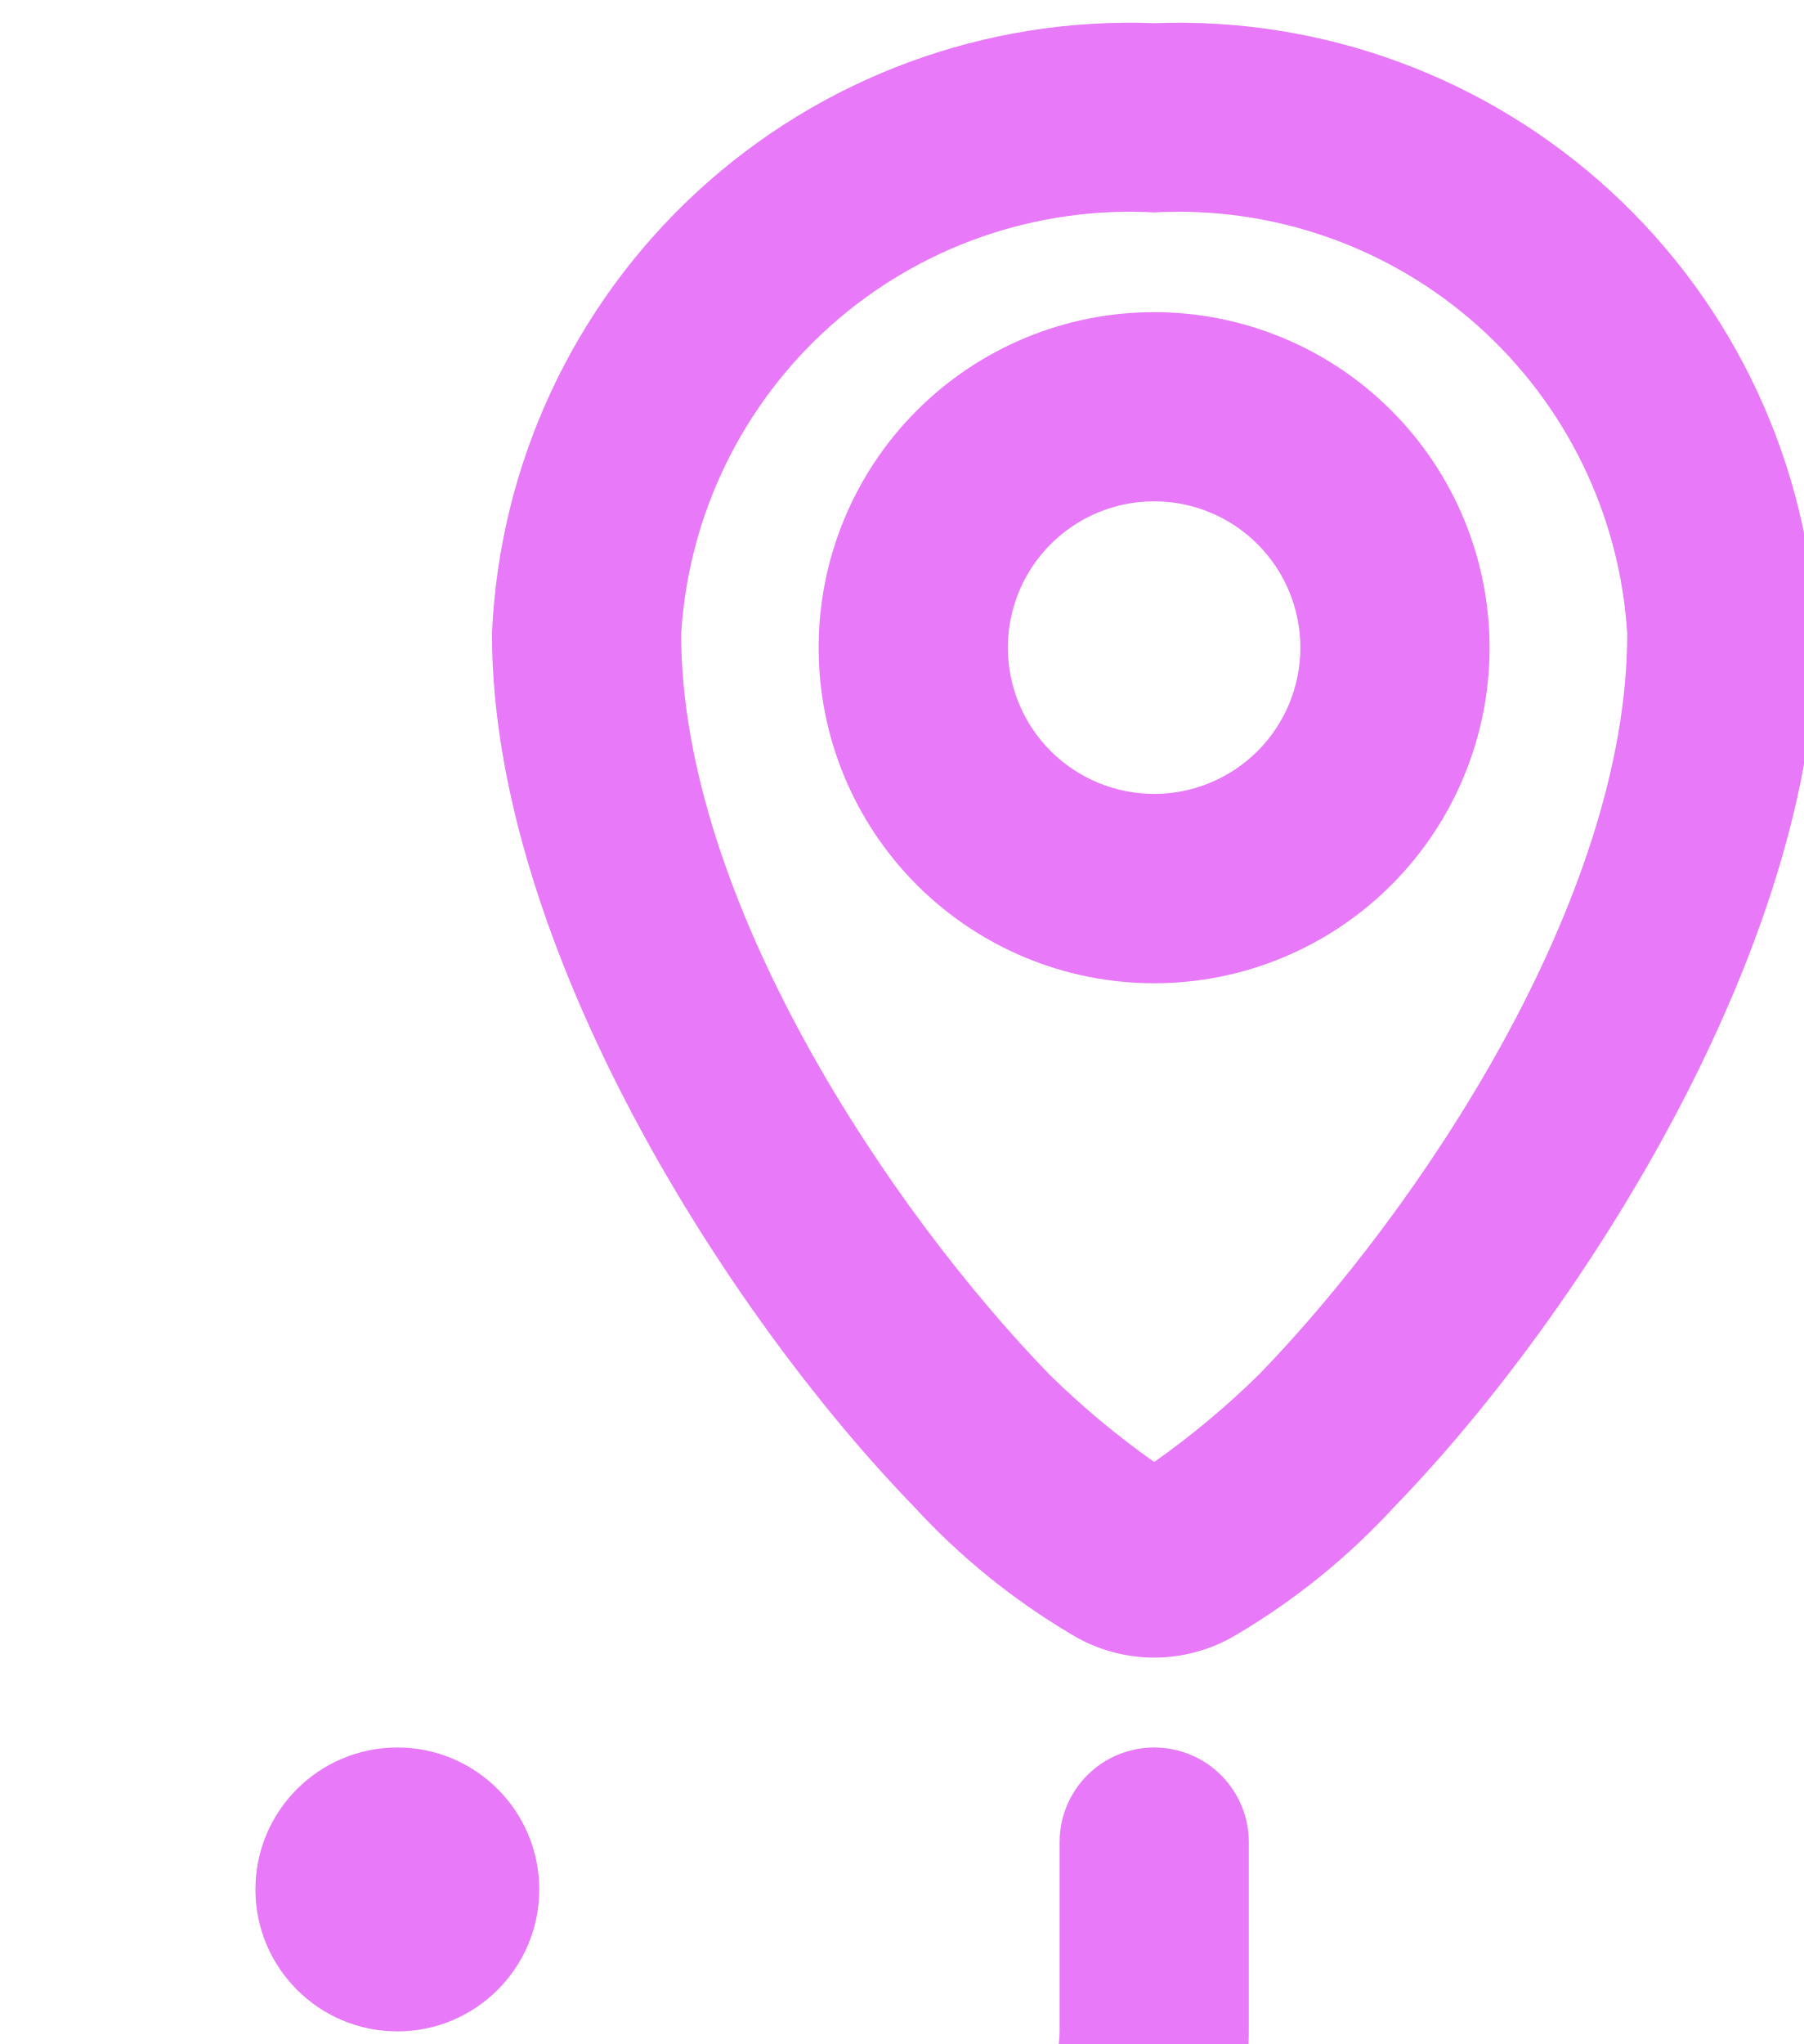
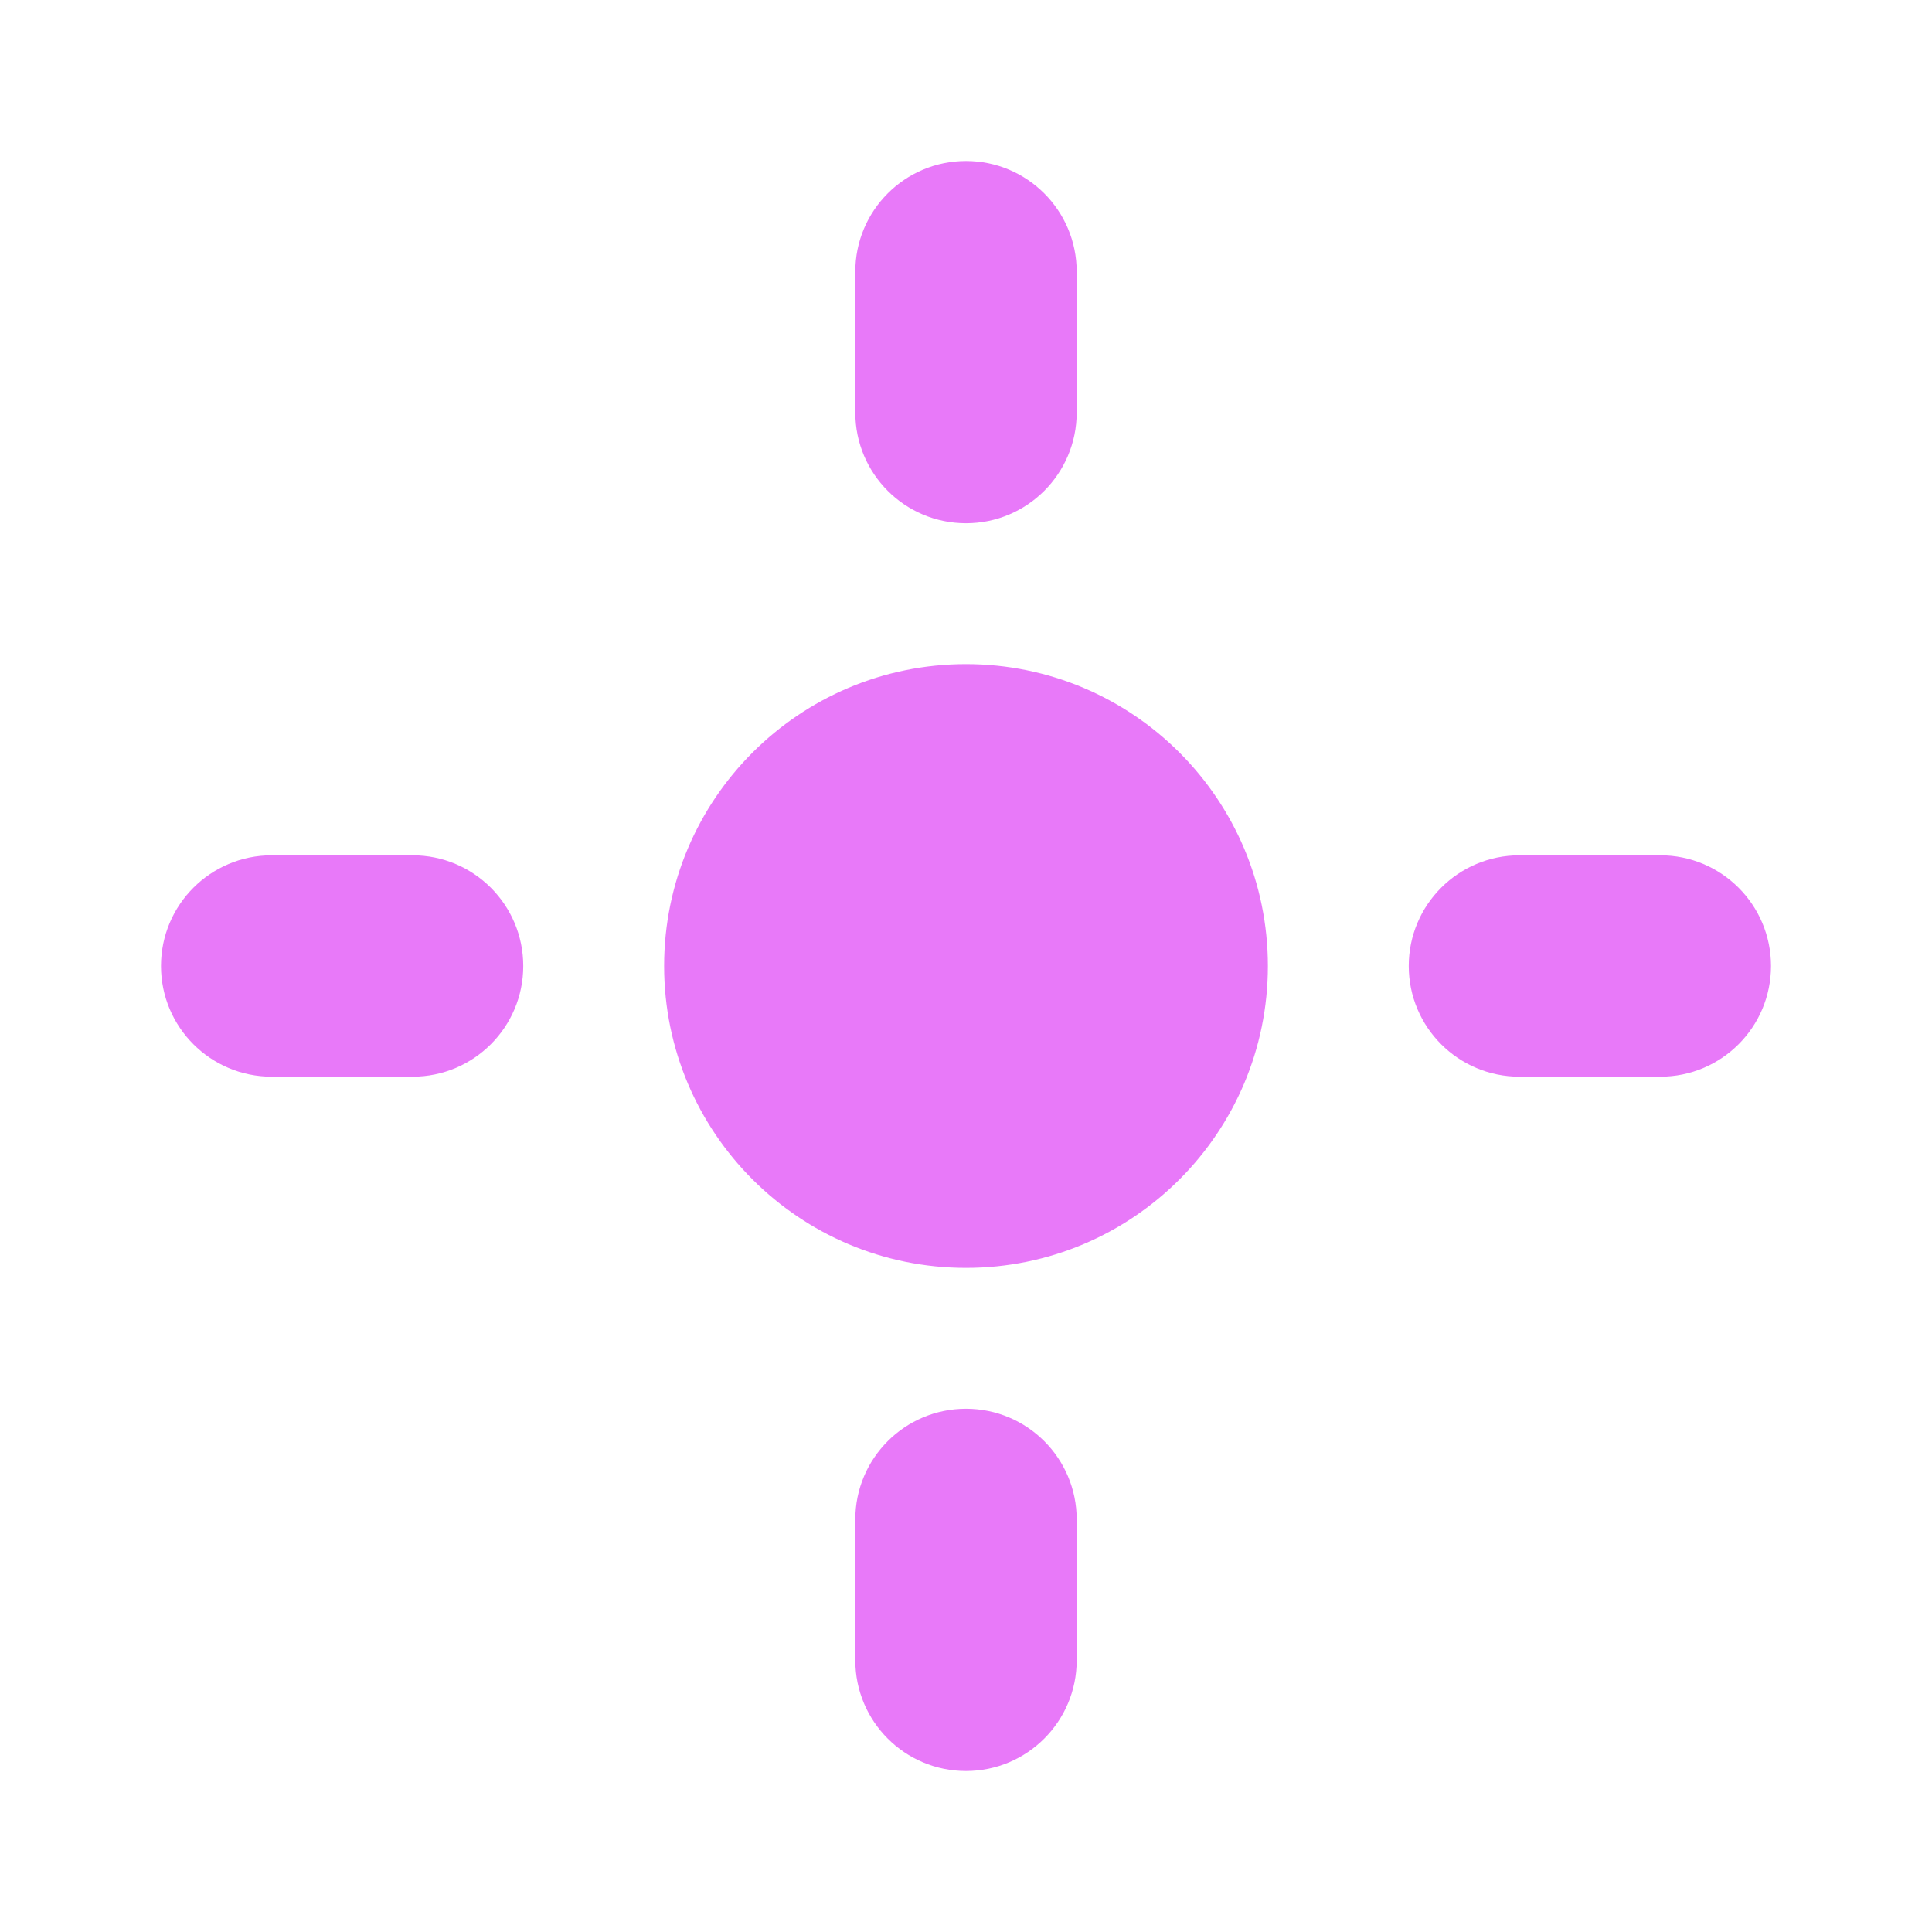
- <svg xmlns="http://www.w3.org/2000/svg" viewBox="330 245 715 810">
+ <svg xmlns="http://www.w3.org/2000/svg" viewBox="0 0 48 48" width="48" height="48">
  <g fill="#E879F9">
-     <path d="m787.5 254.18c-66.859-2.551-132.01 21.48-181.2 66.832-49.191 45.355-78.422 108.34-81.297 175.19 0 123.75 93.375 269.7 167.14 345.71v0.004c18.316 19.977 39.48 37.137 62.812 50.922 9.828 5.914 21.082 9.035 32.551 9.035s22.723-3.121 32.551-9.035c23.332-13.785 44.496-30.945 62.812-50.922 73.762-76.016 167.14-222.11 167.14-345.71-2.875-66.848-32.105-129.84-81.297-175.19-49.191-45.352-114.34-69.383-181.2-66.832zm41.551 535.5c-12.891 12.668-26.785 24.27-41.551 34.688-14.766-10.418-28.66-22.02-41.551-34.688-62.926-64.875-145.95-187.95-145.95-293.48 2.863-46.957 24.184-90.879 59.312-122.17 35.129-31.293 81.211-47.418 128.19-44.855 46.977-2.562 93.059 13.562 128.19 44.855 35.129 31.289 56.449 75.211 59.312 122.17 0 105.53-83.023 228.6-145.95 293.48z" fill-rule="evenodd" />
-     <path d="m787.5 368.7c-35.27-0.008-69.098 13.992-94.043 38.926-24.945 24.934-38.965 58.754-38.969 94.023-0.008 35.27 13.996 69.098 38.934 94.039 24.934 24.945 58.758 38.961 94.027 38.961 35.27 0.004 69.098-14.004 94.035-38.941 24.941-24.938 38.953-58.762 38.953-94.031-0.012-35.258-14.02-69.07-38.945-94.004-24.926-24.934-58.734-38.953-93.992-38.973zm0 190.91c-15.379 0.008-30.133-6.094-41.016-16.965-10.879-10.871-16.992-25.617-16.996-41-0.004-15.379 6.106-30.129 16.98-41.004 10.875-10.879 25.625-16.984 41.008-16.98 15.379 0 30.129 6.117 41 16.996 10.867 10.879 16.973 25.633 16.961 41.016 0 15.363-6.106 30.102-16.969 40.969-10.867 10.863-25.602 16.969-40.969 16.969z" fill-rule="evenodd" />
-     <path d="m543.75 993.75c0 31.066-25.184 56.25-56.25 56.25s-56.25-25.184-56.25-56.25 25.184-56.25 56.25-56.25 56.25 25.184 56.25 56.25z" />
-     <path d="m787.5 937.5c-9.945 0-19.484 3.949-26.516 10.984-7.035 7.031-10.984 16.57-10.984 26.516v75c0 9.945-3.949 19.484-10.984 26.516-7.031 7.035-16.57 10.984-26.516 10.984h-450c-9.945 0-19.484-3.949-26.516-10.984-7.035-7.031-10.984-16.57-10.984-26.516v-900c0-9.945 3.949-19.484 10.984-26.516 7.031-7.035 16.57-10.984 26.516-10.984h85.461l28.949 86.852h0.004c2.488 7.469 7.262 13.965 13.648 18.57 6.391 4.606 14.062 7.078 21.938 7.078h150c7.875 0 15.547-2.473 21.938-7.078 6.387-4.606 11.16-11.102 13.648-18.57l28.953-86.852h85.461c9.945 0 19.484 3.949 26.516 10.984 7.035 7.031 10.984 16.57 10.984 26.516 0 13.398 7.148 25.777 18.75 32.477 11.602 6.699 25.898 6.699 37.5 0 11.602-6.699 18.75-19.078 18.75-32.477 0-29.836-11.852-58.453-32.949-79.551-21.098-21.098-49.715-32.949-79.551-32.949h-450c-29.836 0-58.453 11.852-79.551 32.949-21.098 21.098-32.949 49.715-32.949 79.551v900c0 29.836 11.852 58.453 32.949 79.551 21.098 21.098 49.715 32.949 79.551 32.949h450c29.836 0 58.453-11.852 79.551-32.949 21.098-21.098 32.949-49.715 32.949-79.551v-75c0-9.945-3.949-19.484-10.984-26.516-7.031-7.035-16.57-10.984-26.516-10.984zm-239.51-825-12.523 37.5h-95.926l-12.523-37.5z" fill-rule="evenodd" />
+     <rect x="21.25" y="4" width="5.5" height="9" rx="2.75" />
+     <rect x="21.25" y="35" width="5.5" height="9" rx="2.75" />
+     <rect x="4" y="21.25" width="9" height="5.5" rx="2.75" />
+     <rect x="35" y="21.25" width="9" height="5.5" rx="2.75" />
+     <circle cx="24" cy="24" r="7.5" />
  </g>
</svg>
